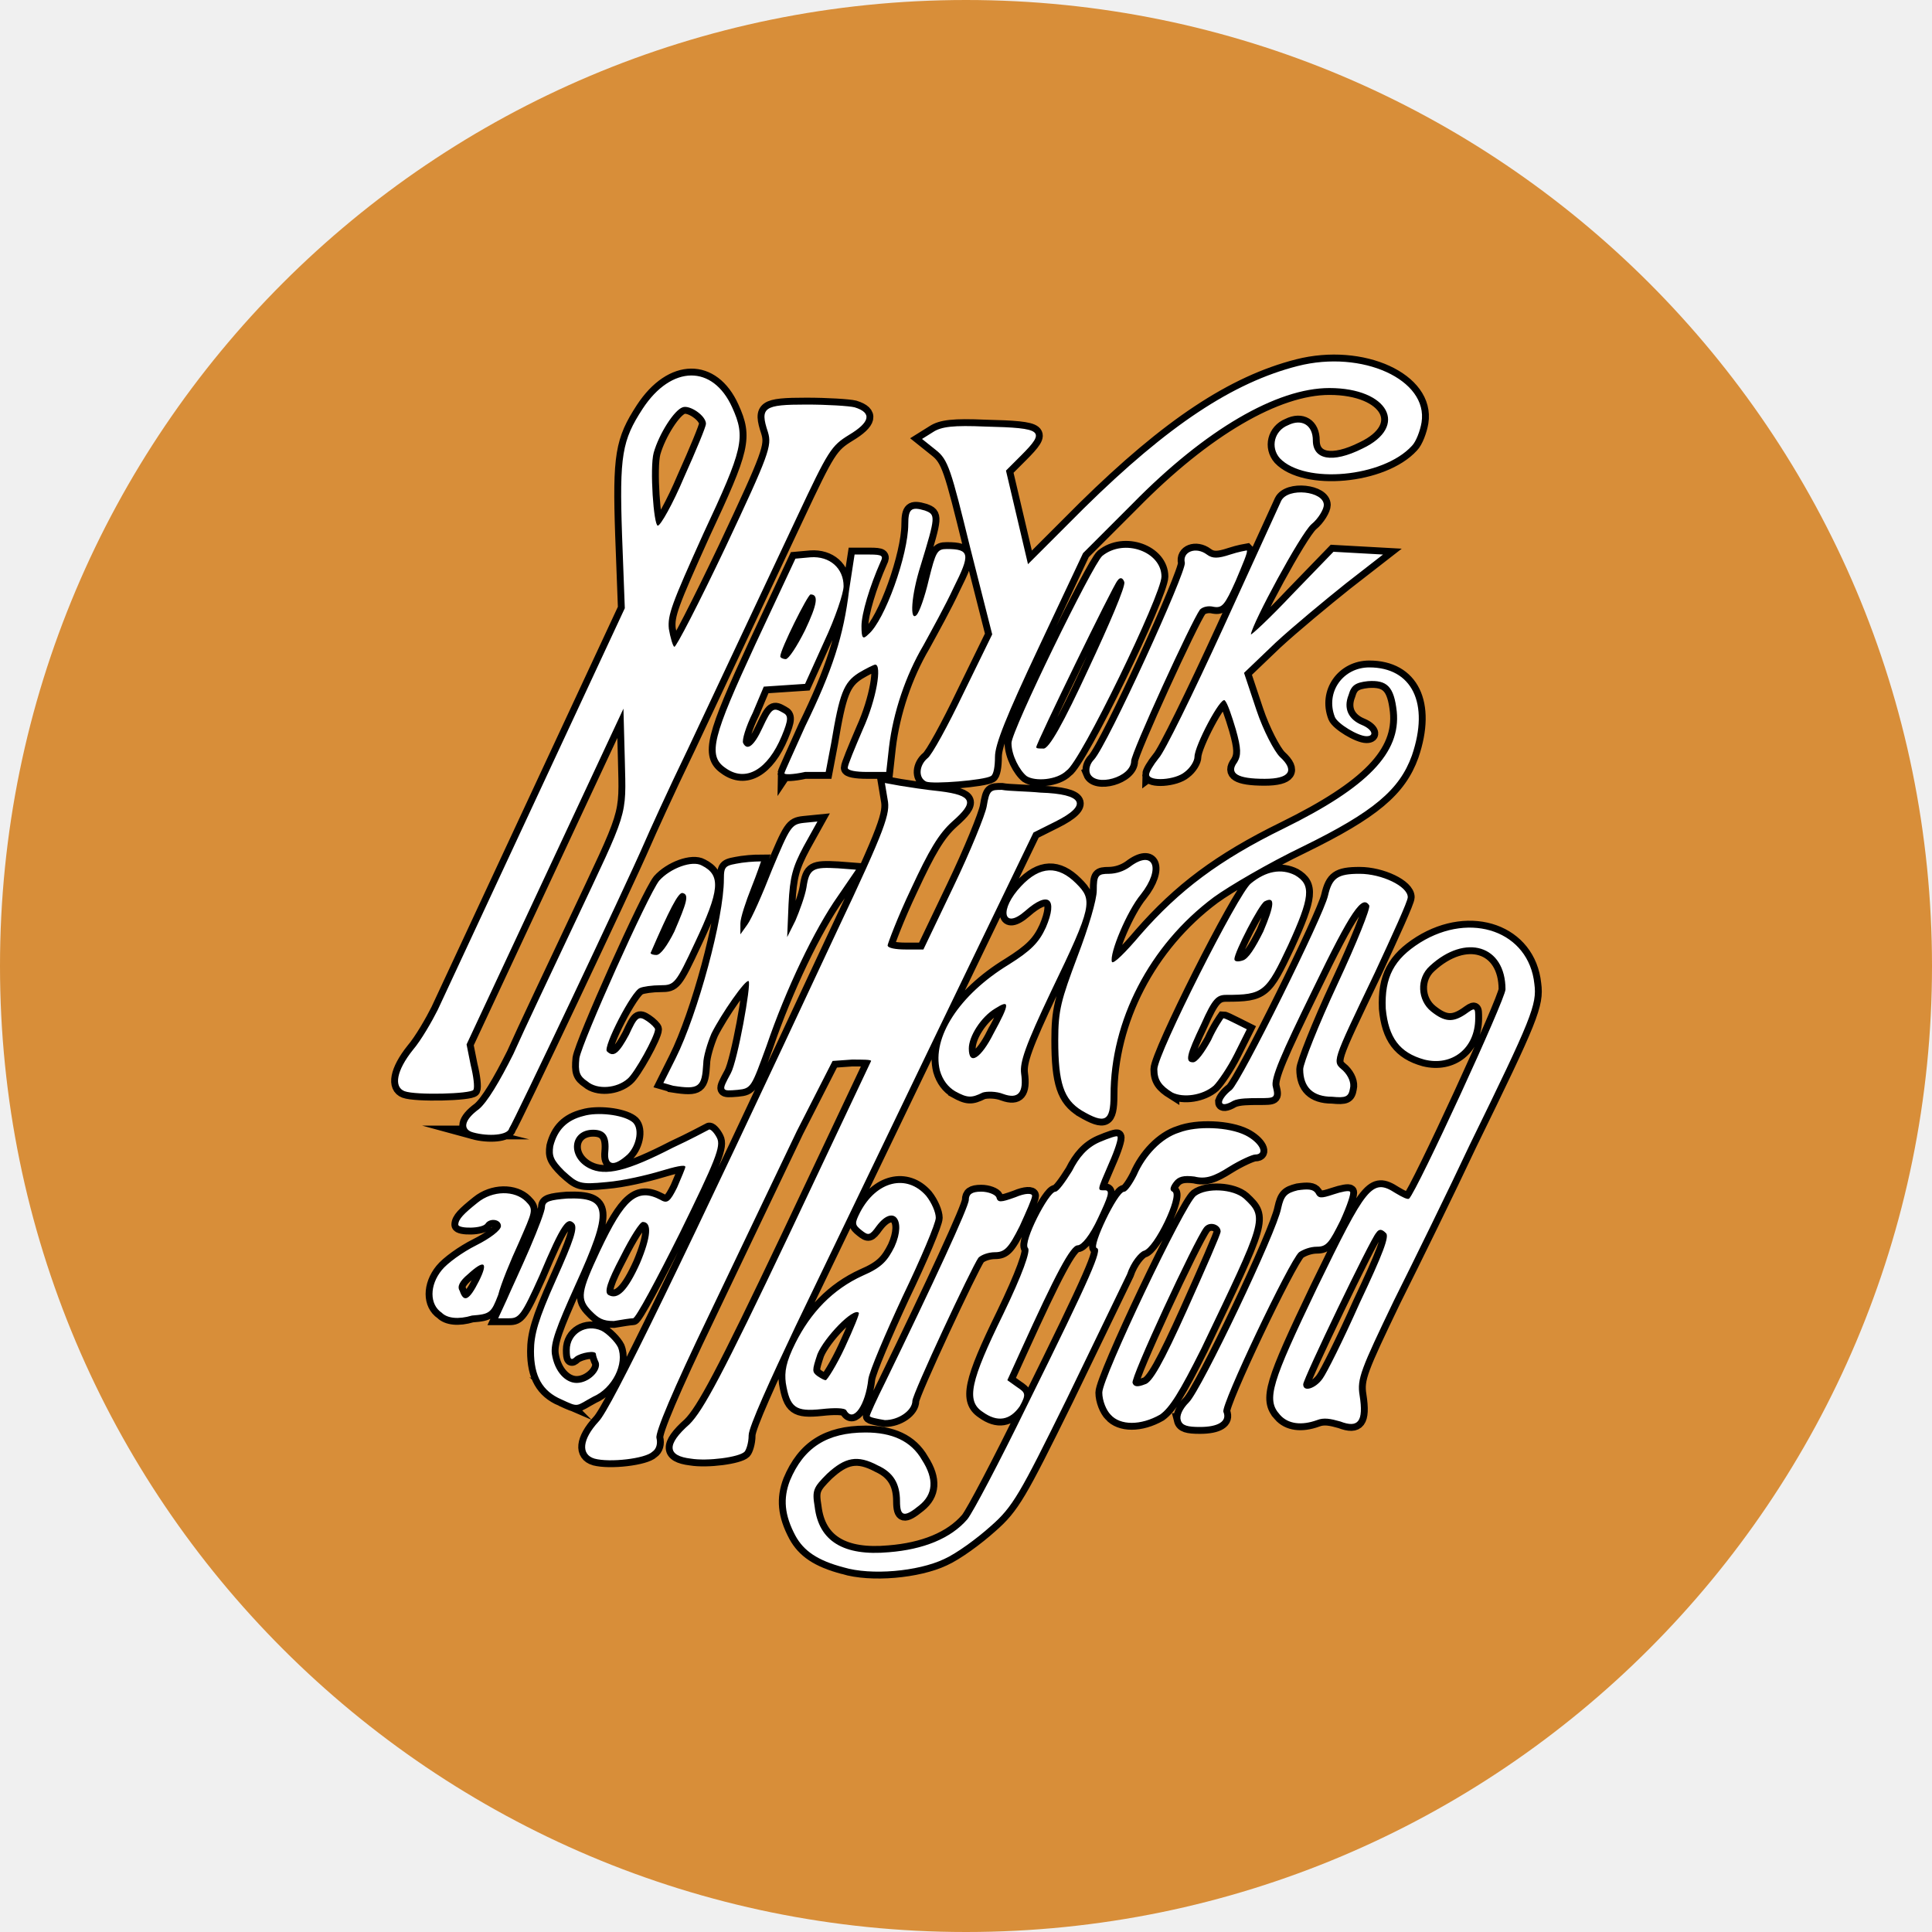
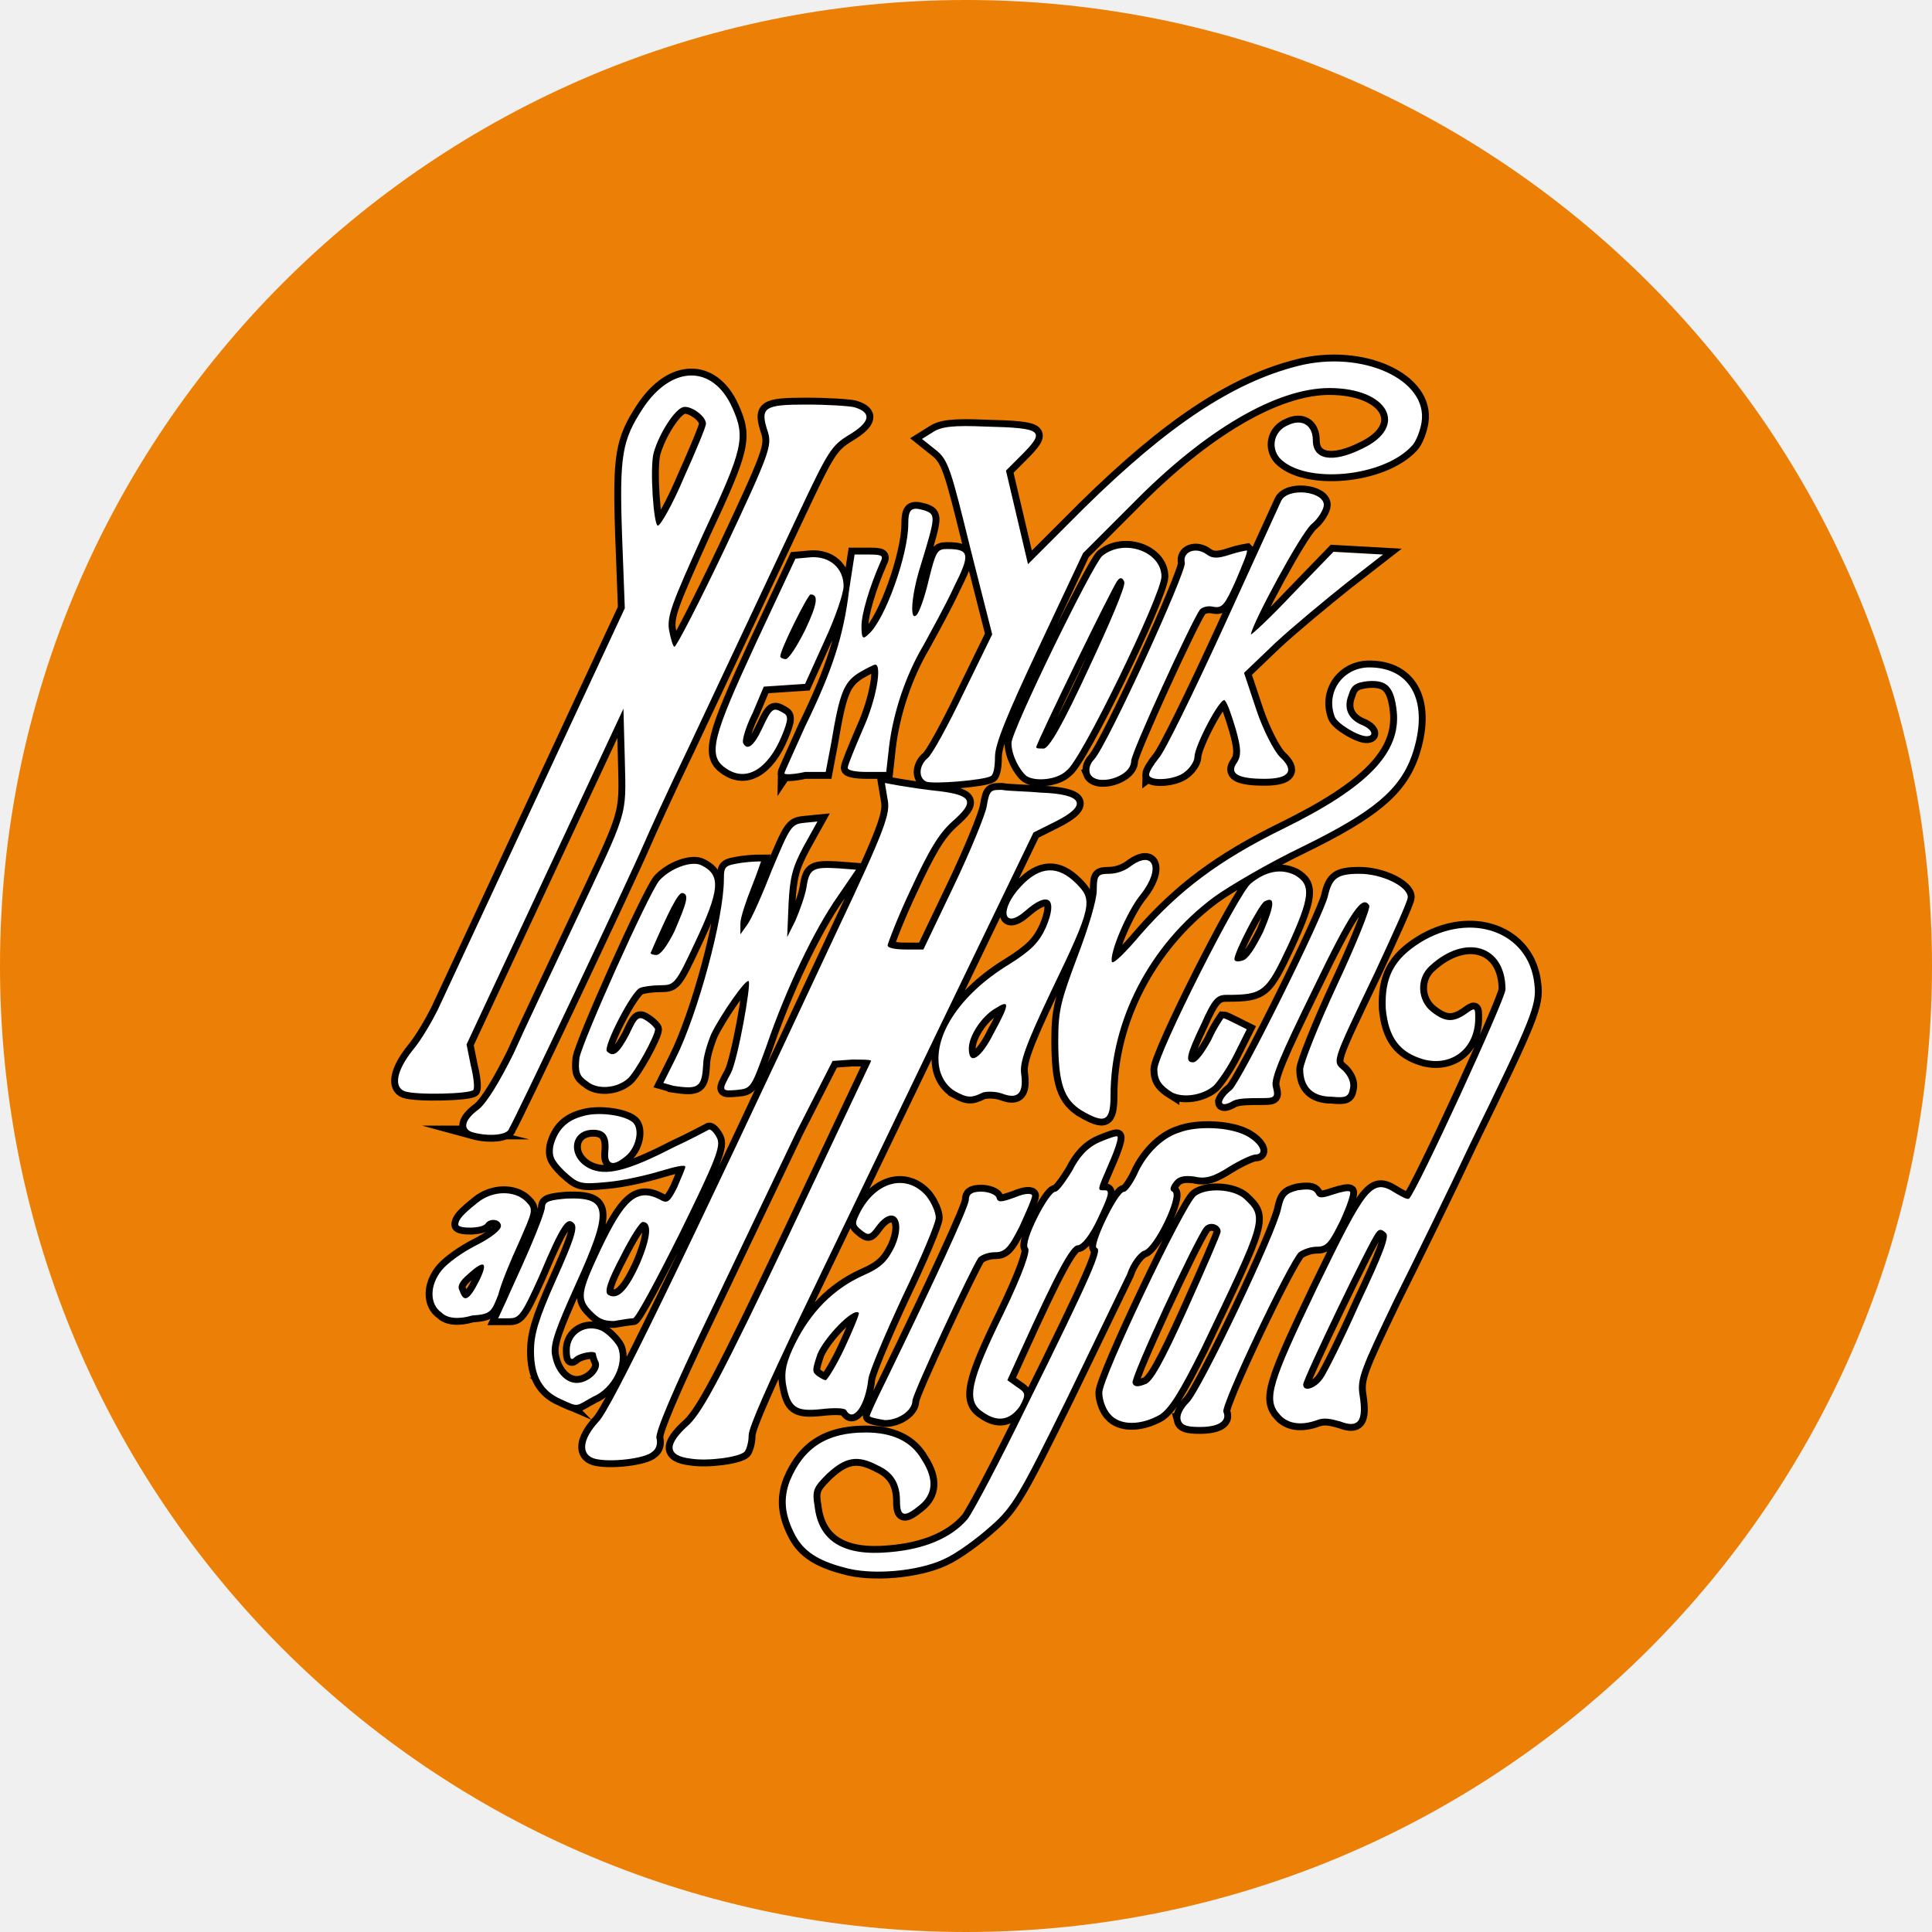
<svg xmlns="http://www.w3.org/2000/svg" xmlns:xlink="http://www.w3.org/1999/xlink" width="200" height="200">
-   <circle fill="#d88e39" cx="100" cy="100" r="100" />
+   <circle fill="#ec7f05" cx="100" cy="100" r="100" />
  <g stroke="#000" stroke-miterlimit="10">
    <use xlink:href="#B" fill="#fff" stroke-width=".712" />
    <use xlink:href="#B" fill="none" stroke-width="1.425" />
  </g>
  <use xlink:href="#B" fill="#fff" />
  <defs>
    <path id="B" d="M87.328 162.251c-2.707-.712-4.131-1.709-4.986-3.276-1.14-2.137-1.282-3.846-.57-5.698 1.425-3.419 3.846-4.986 7.835-4.986 2.707 0 4.701.855 5.84 2.849 1.282 1.994 1.14 3.561-.285 4.701-1.567 1.282-1.994 1.14-1.994-.427 0-1.852-.712-2.991-2.279-3.704-2.137-1.14-3.419-.855-5.271.855-1.425 1.425-1.567 1.709-1.282 3.419.427 3.561 2.991 5.128 7.692 4.701 3.561-.285 6.41-1.425 8.12-3.419.57-.712 3.276-5.84 6.125-11.681 6.838-13.818 7.835-16.239 7.265-16.382s2.137-5.84 2.849-5.84c.285 0 .855-.855 1.282-1.709.855-1.994 2.564-3.846 4.416-4.416 1.852-.712 5.128-.57 6.838.285 1.425.712 2.137 1.994.997 1.994-.285 0-1.567.57-2.707 1.282-1.567.997-2.422 1.282-3.561.997-1.14-.142-1.709 0-2.137.57s-.427.855-.142.997c.712.427-1.852 5.84-2.991 6.125-.427.142-1.282 1.14-1.709 2.422l-6.268 12.963c-4.843 9.829-5.556 11.111-7.835 13.105-1.425 1.282-3.561 2.849-4.843 3.419-2.707 1.282-7.55 1.709-10.399.855zm-25.783-11.254c-1.425-.427-1.282-1.994.427-3.846 1.282-1.282 8.547-16.239 24.644-50.712 5.128-10.826 5.556-12.251 5.271-13.675l-.285-1.709 1.567.285c.855.142 2.707.427 4.131.57 3.419.427 3.561 1.14 1.282 3.134-1.425 1.282-2.422 2.991-4.274 6.98-1.425 2.991-2.422 5.698-2.422 5.84 0 .285.855.427 1.852.427h1.852l3.134-6.553c1.709-3.561 3.276-7.407 3.419-8.262.285-1.709.427-1.709 1.567-1.709.712.142 2.564.142 3.989.285 4.416.142 4.986 1.282 1.567 2.991l-2.279 1.14-9.972 20.655-14.672 30.484c-2.564 5.413-4.843 10.399-4.843 11.254s-.285 1.567-.427 1.709c-.57.57-3.846.997-5.556.712-2.422-.285-2.564-1.424-.142-3.561 1.425-1.425 3.419-5.128 10.256-19.516l8.547-18.091c0-.142-.855-.142-1.994-.142l-1.994.142-3.704 7.265-9.117 19.088c-3.704 7.692-5.556 12.108-5.413 12.678s0 1.14-.427 1.425c-.712.712-4.416 1.14-5.983.712zm60.684-3.989c-.142-.427.142-1.14.855-1.852 1.282-1.282 9.117-17.664 9.544-20.085.285-1.282.57-1.567 1.709-1.852.997-.142 1.567-.142 1.852.285.285.57.57.57 1.852.142.855-.285 1.567-.427 1.709-.285s-.285 1.425-.997 2.991c-1.14 2.279-1.425 2.707-2.422 2.707-.712 0-1.425.285-1.852.57-.997.855-8.12 15.812-7.835 16.524.427.997-.57 1.567-2.422 1.567-1.282 0-1.852-.142-1.994-.712zm-7.265-.57c-.427-.427-.855-1.425-.855-2.279 0-1.567 8.547-19.516 9.687-20.37s3.846-.712 4.986.285c2.137 1.994 1.994 2.137-4.416 15.527-2.279 4.558-3.276 6.125-4.274 6.838-1.994 1.14-4.131 1.14-5.128 0zm7.977-10.969c1.852-4.131 3.419-7.692 3.419-7.977 0-.712-1.14-1.14-1.709-.427-.997 1.282-7.692 15.67-7.407 16.097.142.427.57.427 1.282.142.712-.142 1.852-2.137 4.416-7.835zm9.544 10.969c-1.425-1.567-.855-3.276 3.846-13.105 5.128-10.541 5.698-11.396 8.12-9.829.712.427 1.282.712 1.425.57.855-.855 9.972-20.655 9.972-21.652 0-4.558-4.131-5.84-7.835-2.422-1.425 1.282-1.282 3.561.142 4.701s2.279 1.14 3.561.285c.997-.712.997-.712.997.427 0 3.134-2.422 4.986-5.271 4.274-2.564-.712-3.704-2.279-3.989-5.271-.142-3.276.855-5.128 3.561-6.838 5.271-3.276 11.254-1.14 11.823 4.274.285 2.137-.285 3.561-6.695 16.667-2.137 4.558-5.698 11.823-7.835 16.097-3.419 7.123-3.846 8.12-3.561 9.829.427 2.707-.142 3.419-1.994 2.707-.997-.285-1.709-.427-2.422-.142-1.567.57-2.991.427-3.846-.57zm4.416-3.704c.427-.57 2.137-3.989 3.846-7.835 2.422-5.128 3.134-6.98 2.707-7.265-.427-.427-.712-.427-.997 0-.57.57-7.55 15.1-7.55 15.67 0 .855 1.282.427 1.994-.57zm-46.866 3.846c0-.142.712-1.709 1.567-3.419 4.986-10.256 8.689-18.234 8.689-18.946 0-.57.285-.855 1.282-.855.712 0 1.425.285 1.567.57.142.57.427.57 1.994 0 .997-.427 1.709-.427 1.709-.142s-.57 1.567-1.282 3.134c-1.14 2.279-1.567 2.707-2.564 2.707-.712 0-1.425.285-1.709.57-.712.997-6.838 14.103-6.838 14.815 0 .997-1.425 1.994-2.849 1.994-.855-.142-1.567-.285-1.567-.427zm11.681-.427c-1.709-1.14-1.282-3.134 2.137-10.114 1.994-4.131 2.849-6.553 2.564-6.838-.57-.57 2.137-5.84 2.849-5.84.285 0 .997-.997 1.709-2.137.712-1.425 1.567-2.422 2.849-2.991.997-.427 1.852-.712 1.852-.57.142.142-.285 1.425-.855 2.707-1.282 2.991-1.282 2.849-.427 2.849.57 0 .285.712-.712 2.849-.855 1.852-1.709 2.849-2.137 2.849-.712 0-2.279 2.991-5.84 10.826l-1.425 3.134.997.712c.855.57.997.712.285 1.994-.997 1.425-2.279 1.709-3.846.57zm-14.103-.142c-.142-.285-1.282-.285-2.564-.142-2.707.285-3.276-.142-3.704-2.707-.142-1.14 0-2.137.997-4.131 1.567-3.134 3.846-5.556 6.98-6.98 1.994-.855 2.564-1.567 3.276-2.991 1.282-2.849-.142-4.416-1.852-2.137-.712.997-.855.997-1.567.427s-.712-.712-.142-1.852c1.709-3.276 4.843-3.989 6.838-1.709.57.712.997 1.709.997 2.279s-1.567 4.274-3.419 8.12c-1.852 3.989-3.419 7.692-3.561 8.547-.285 2.707-1.567 4.558-2.279 3.276zm-.142-6.553c.855-1.852 1.567-3.561 1.425-3.561-.57-.57-3.561 2.564-4.274 4.274-.57 1.709-.57 1.852 0 2.279.427.285.712.427.855.427s1.14-1.567 1.994-3.419zm-29.345 5.413c-1.994-.855-2.849-2.422-2.849-4.986 0-1.709.427-3.276 2.279-7.407s2.279-5.413 1.852-5.84c-.712-.712-1.282 0-3.561 5.413-1.852 4.131-2.137 4.416-3.134 4.416h-1.14l.855-1.852c.427-.997 1.567-3.419 2.422-5.413s1.567-3.846 1.567-4.274c0-.57.57-.712 2.279-.855 4.274-.142 4.416 1.14.855 8.974-1.994 4.416-2.564 5.983-2.422 7.123.285 1.852 1.425 2.991 2.564 2.991 1.282 0 2.564-1.282 2.279-2.137-.142-.285-.285-.712-.285-.855 0-.427-1.567-.142-2.137.285-.427.427-.57.285-.57-.712 0-1.709 1.709-2.707 3.276-1.994.57.285 1.425 1.14 1.709 1.709.712 1.709-.57 4.274-2.564 5.128-1.852.997-1.425 1.14-3.276.285zm-12.393-8.974c-1.282-.855-1.282-2.849 0-4.416.57-.712 2.137-1.852 3.561-2.564s2.564-1.567 2.564-1.994c0-.712-1.14-.855-1.567-.285-.285.57-2.849.57-2.849.142 0-.57.57-1.14 1.994-2.279 1.567-1.282 3.846-1.282 4.986-.142.855.855.712.997-.712 4.274-.855 1.852-1.852 4.274-2.137 5.413-.712 1.852-.855 1.994-2.707 2.137-1.425.427-2.564.285-3.134-.285zm3.846-3.276c.997-1.994.57-2.279-1.14-.712-.855.712-1.14 1.282-.855 1.709.427 1.282.997.997 1.994-.997zm11.681 3.134c-1.282-1.282-1.14-1.994.855-6.268 2.564-5.413 3.846-6.553 6.268-5.271.712.427.997.142 1.709-1.282.427-.997.855-1.994.855-2.137 0-.285-1.14 0-2.564.427s-3.846.997-5.556 1.14c-2.849.285-2.991.142-4.416-1.14-1.14-1.14-1.282-1.567-1.14-2.564.427-1.709 1.425-2.707 3.134-3.134 1.425-.427 3.989-.142 4.986.57.855.57.57 2.422-.427 3.419-1.425 1.282-2.137 1.14-1.994-.285.142-1.567-.285-2.279-1.567-2.279-2.422 0-2.707 2.849-.427 3.989 1.709.855 3.989.285 8.689-2.137 1.852-.855 3.419-1.709 3.704-1.852.142-.142.57.285.855.855.427.855-.142 2.279-3.846 9.829-2.422 4.843-4.558 8.832-4.843 8.832s-1.14.142-1.994.285c-1.14 0-1.567-.285-2.279-.997zm4.986-4.986c1.14-2.707 1.282-4.274.285-4.274-.285 0-1.282 1.567-2.279 3.561-1.425 2.707-1.709 3.704-1.282 3.989.997.57 1.994-.427 3.276-3.276zm-17.236-13.533c-1.14-.285-.997-1.282.57-2.422.855-.712 2.137-2.849 3.561-5.698 1.14-2.564 3.989-8.547 6.268-13.39 5.698-12.108 5.413-10.969 5.271-17.094l-.142-5.271-16.239 34.758.427 2.137c.285 1.14.427 2.279.285 2.564-.285.427-5.983.57-7.123.142s-.855-2.137.855-4.274c.855-.997 1.994-2.991 2.564-4.131l19.373-41.595-.285-7.55c-.285-8.262 0-9.829 2.137-13.105 2.991-4.558 7.265-4.558 9.259-.142 1.424 3.134 1.14 4.274-2.991 13.105-3.276 7.265-3.704 8.405-3.561 9.829.142.855.427 1.852.57 1.852.142.142 2.564-4.558 5.271-10.256 4.558-9.687 4.843-10.541 4.416-11.966-.855-2.564-.427-2.849 3.989-2.849 2.137 0 4.416.142 4.986.285 1.852.57 1.567 1.567-.57 2.849-1.852 1.14-2.137 1.567-5.413 8.547L71.231 77.493c-2.137 4.416-4.131 8.832-4.558 9.829-1.852 4.274-13.533 28.917-13.96 29.487-.142.712-2.137.855-3.704.427zM70.803 49.43c1.282-2.849 2.279-5.271 2.279-5.556 0-.855-1.709-1.994-2.422-1.709-.855.285-2.422 2.707-2.991 4.701-.427 1.567 0 7.55.427 7.55.285 0 1.567-2.279 2.707-4.986zm41.168 65.527c-1.852-1.14-2.422-2.849-2.422-7.265 0-3.134.285-4.131 1.994-8.689 1.14-2.991 1.994-5.84 1.994-6.838 0-1.567.142-1.709 1.282-1.709a3.84 3.84 0 0 0 2.137-.712c2.422-1.852 3.276.142 1.14 2.849-1.424 1.709-3.276 6.125-2.991 6.98.142.285 1.425-.997 2.991-2.849 3.989-4.558 8.12-7.692 14.815-10.969 8.689-4.274 12.108-7.835 11.681-12.108-.285-2.564-.997-3.276-2.991-3.134-1.282.142-1.709.427-1.994 1.425-.57 1.425 0 2.564 1.425 3.134.997.427 1.282 1.14.427 1.14s-2.991-1.282-3.276-1.994c-.997-2.564.855-5.128 3.561-5.128 4.416 0 6.268 3.704 4.416 9.117-1.282 3.561-3.989 5.84-11.254 9.402-3.561 1.709-7.692 4.131-9.259 5.271-6.695 4.986-10.684 12.821-10.684 20.513 0 2.707-.57 2.991-2.991 1.567zm14.53-.855c0-.285.427-.855.997-1.282.997-.855 9.544-18.091 9.972-20.085.427-1.852.997-2.279 3.276-2.279s4.986 1.282 4.986 2.422c0 .427-1.567 3.846-3.419 7.835-4.558 9.544-4.416 9.117-3.276 10.114.57.57.855 1.282.712 1.852-.142.855-.427.997-1.852.855-1.994 0-2.991-.997-2.991-2.849 0-.57 1.567-4.558 3.561-8.832s3.419-7.835 3.276-8.12c-.712-1.14-1.852.427-5.84 8.689-3.276 6.695-4.416 9.259-4.131 10.114.285 1.14.142 1.14-1.425 1.14-.997 0-2.137 0-2.707.285-.712.427-1.14.427-1.14.142zm-27.635-1.14c-.712-.427-1.282-1.14-1.567-2.137-.855-3.419 1.994-7.835 7.123-10.969 2.279-1.425 3.134-2.279 3.846-3.846 1.282-2.991.285-3.846-2.137-1.709-2.279 1.994-2.707-.142-.427-2.564 1.994-2.137 3.846-2.137 5.698-.285 1.709 1.709 1.709 2.279-2.564 11.111-2.707 5.698-3.276 7.407-3.134 8.547.285 1.994-.285 2.707-1.852 2.137-.712-.285-1.709-.285-2.137-.142-1.14.57-1.567.57-2.849-.142zm3.989-5.983c1.709-3.134 1.709-3.561.142-2.564-1.425.855-2.707 2.849-2.707 4.131 0 1.852 1.282.997 2.564-1.567zm18.519 6.125c-1.14-.712-1.567-1.282-1.567-2.422 0-1.567 8.405-18.234 9.687-19.231 1.567-1.282 3.134-1.567 4.558-.855 1.709.997 1.567 2.279-.712 7.265-2.279 4.843-2.564 5.128-6.41 5.128-.997 0-1.425.427-2.564 2.991-1.567 3.276-1.709 3.989-.855 3.989.427 0 1.14-.997 1.852-2.279.57-1.282 1.282-2.279 1.282-2.279.142 0 .712.285 1.282.57l1.14.57-1.282 2.564c-.712 1.425-1.709 2.849-2.137 3.276-1.14.997-3.134 1.282-4.274.712zm9.402-16.667c1.14-2.707 1.282-3.704.142-3.134-.57.285-3.134 5.271-3.134 5.983 0 .285.427.285.855.142.57-.142 1.282-1.282 2.137-2.991zm-69.943 15.527c-.855-.57-.997-.997-.855-2.422.285-1.709 7.123-16.952 8.262-18.376 1.14-1.282 3.419-2.137 4.416-1.567 1.994.997 1.852 2.564-.712 7.977-1.994 4.274-2.137 4.416-3.561 4.416-.855 0-1.852.142-2.137.285-.855.285-3.846 6.125-3.419 6.553.712.712 1.282.142 2.279-1.709.855-1.852.997-1.994 1.852-1.425.427.285.855.712.855.855 0 .712-2.137 4.558-2.849 5.128-1.14.997-3.134 1.14-4.131.285zm8.974-15.527c1.282-2.991 1.567-3.846.855-3.989-.427-.142-1.425 1.852-3.276 6.125-.142.142.142.285.57.285s1.14-.997 1.852-2.422zm-.142 15.954l-.997-.285 1.282-2.564c2.279-4.558 4.986-14.53 4.986-18.519 0-1.424.142-1.424 1.852-1.709.997-.142 1.994-.142 1.994-.142s-.427 1.282-.997 2.707-1.14 3.134-1.14 3.704v1.14l.712-.997c.427-.57 1.567-3.134 2.564-5.698 1.852-4.416 1.994-4.701 3.276-4.843l1.425-.142-1.425 2.564c-1.14 2.137-1.425 3.134-1.567 5.983l-.142 3.419.855-1.709c.427-.997.997-2.564 1.14-3.419.285-1.994.712-2.137 3.276-1.994l1.852.142-1.852 2.707c-2.422 3.419-5.413 9.687-7.407 15.527-1.567 4.274-1.567 4.416-2.991 4.558-1.709.142-1.709.142-.712-1.709.712-1.282 2.137-9.259 1.852-9.544s-2.849 3.419-3.846 5.413c-.427.997-.855 2.422-.855 3.134-.142 2.422-.427 2.707-3.134 2.279zm26.211-31.481c-.855-.427-.712-1.709.142-2.422.427-.285 2.137-3.419 3.704-6.695l2.991-6.125-2.279-8.974c-1.994-8.12-2.279-9.117-3.561-10.114l-1.425-1.14 1.14-.712c.855-.57 2.137-.712 5.413-.57 5.983.142 6.268.427 3.704 2.991l-1.567 1.567 2.279 9.687 5.84-5.84c8.689-8.547 15.385-12.963 22.08-14.672s13.533 1.425 12.821 5.84c-.142.855-.57 1.994-.997 2.422-2.991 3.276-11.111 3.989-13.675 1.282-.997-1.14-.57-2.849.855-3.419 1.425-.712 2.564 0 2.564 1.567 0 1.994 1.994 2.422 5.128.855 4.843-2.279 2.707-6.268-3.419-6.268-5.413 0-12.821 4.274-20.37 11.966l-5.128 5.128-4.558 9.687c-3.419 7.265-4.558 10.114-4.558 11.396 0 .997-.142 1.852-.427 1.994-.712.427-5.983.855-6.695.57zm10.399-.57c-.712-.57-1.567-2.137-1.567-3.419s8.405-18.519 9.402-19.373c2.279-1.852 6.125-.427 6.125 2.137 0 1.852-8.405 19.231-9.829 20.085-.997.997-3.276 1.14-4.131.57zm6.41-11.111c2.137-4.558 3.846-8.547 3.704-8.974s-.427-.57-.712-.142c-.427.427-8.405 16.809-8.405 17.236 0 .142.285.142.712.142.57.142 2.137-2.707 4.701-8.262zm.142 10.826c-.142-.427 0-.997.427-1.425 1.425-1.567 9.544-19.373 9.402-20.37-.285-1.14 1.14-1.709 2.279-.855.57.427 1.14.427 2.422 0 .855-.285 1.709-.427 1.709-.427.142.142-.427 1.425-1.14 3.134-1.14 2.564-1.425 2.849-2.279 2.707-.57-.142-1.14 0-1.425.285-.855 1.14-7.123 14.815-7.123 15.67 0 1.709-3.704 2.707-4.274 1.282zm6.125.142c0-.285.427-.997.997-1.709.57-.57 3.561-6.695 6.695-13.533l5.983-13.105c.712-1.425 4.416-.997 4.416.427 0 .427-.57 1.425-1.282 1.994-1.14.997-6.125 10.256-6.268 11.396 0 .142 1.994-1.709 4.274-4.131l4.274-4.416 5.128.285-3.846 2.991c-2.137 1.709-5.413 4.416-7.265 6.125l-3.276 3.134 1.282 3.846c.712 2.137 1.852 4.274 2.422 4.843 1.567 1.425.997 2.279-1.567 2.279-2.849 0-3.704-.57-2.849-1.709.427-.712.427-1.425-.142-3.419-.427-1.425-.855-2.707-1.14-2.991-.427-.427-3.134 4.701-3.134 5.84 0 .427-.427 1.14-.997 1.567-.997.855-3.704.997-3.704.285zm-43.875-.712c-1.852-1.282-1.282-3.276 3.134-12.821l4.131-8.832 1.567-.142c1.994-.142 3.419 1.14 3.419 2.991 0 .712-.855 3.276-1.994 5.698l-1.994 4.416-4.274.285-1.14 2.707c-.712 1.425-1.14 2.849-.997 3.134.427.855 1.14.285 1.994-1.567.997-2.137 1.14-2.137 2.137-1.567.57.285.57.712-.142 2.422-1.425 3.419-3.704 4.843-5.84 3.276zm8.262-14.245c1.282-2.707 1.425-3.704.57-3.704-.285 0-3.134 5.698-3.134 6.41 0 .142.285.285.57.285s1.14-1.282 1.994-2.991zm-2.137 14.815c0-.142.997-2.279 2.137-4.843 2.849-5.84 3.989-9.402 4.558-14.103l.57-3.704h1.567c1.282 0 1.425.142 1.14.712-1.14 2.564-1.994 5.413-1.994 6.695s.142 1.425.712.855c1.709-1.425 4.131-8.262 4.131-11.396 0-1.567.285-1.852 1.709-1.425 1.14.427 1.14.57-.427 5.698-.997 3.134-1.14 5.84-.427 5.128.285-.285.855-1.852 1.282-3.704.712-2.849.855-3.134 1.852-3.134 2.422 0 2.422.57.712 3.989-.855 1.852-2.279 4.416-3.134 5.983-1.852 3.134-3.134 6.98-3.561 10.541l-.285 2.564h-1.994c-1.14 0-1.994-.142-1.994-.427s.712-1.994 1.567-3.989c1.425-3.134 1.994-6.695 1.282-6.695-.142 0-.997.427-1.709.855-1.567.997-1.994 2.137-2.849 7.265l-.57 2.991h-2.137c-1.282.285-2.137.285-2.137.142z" />
  </defs>
</svg>
